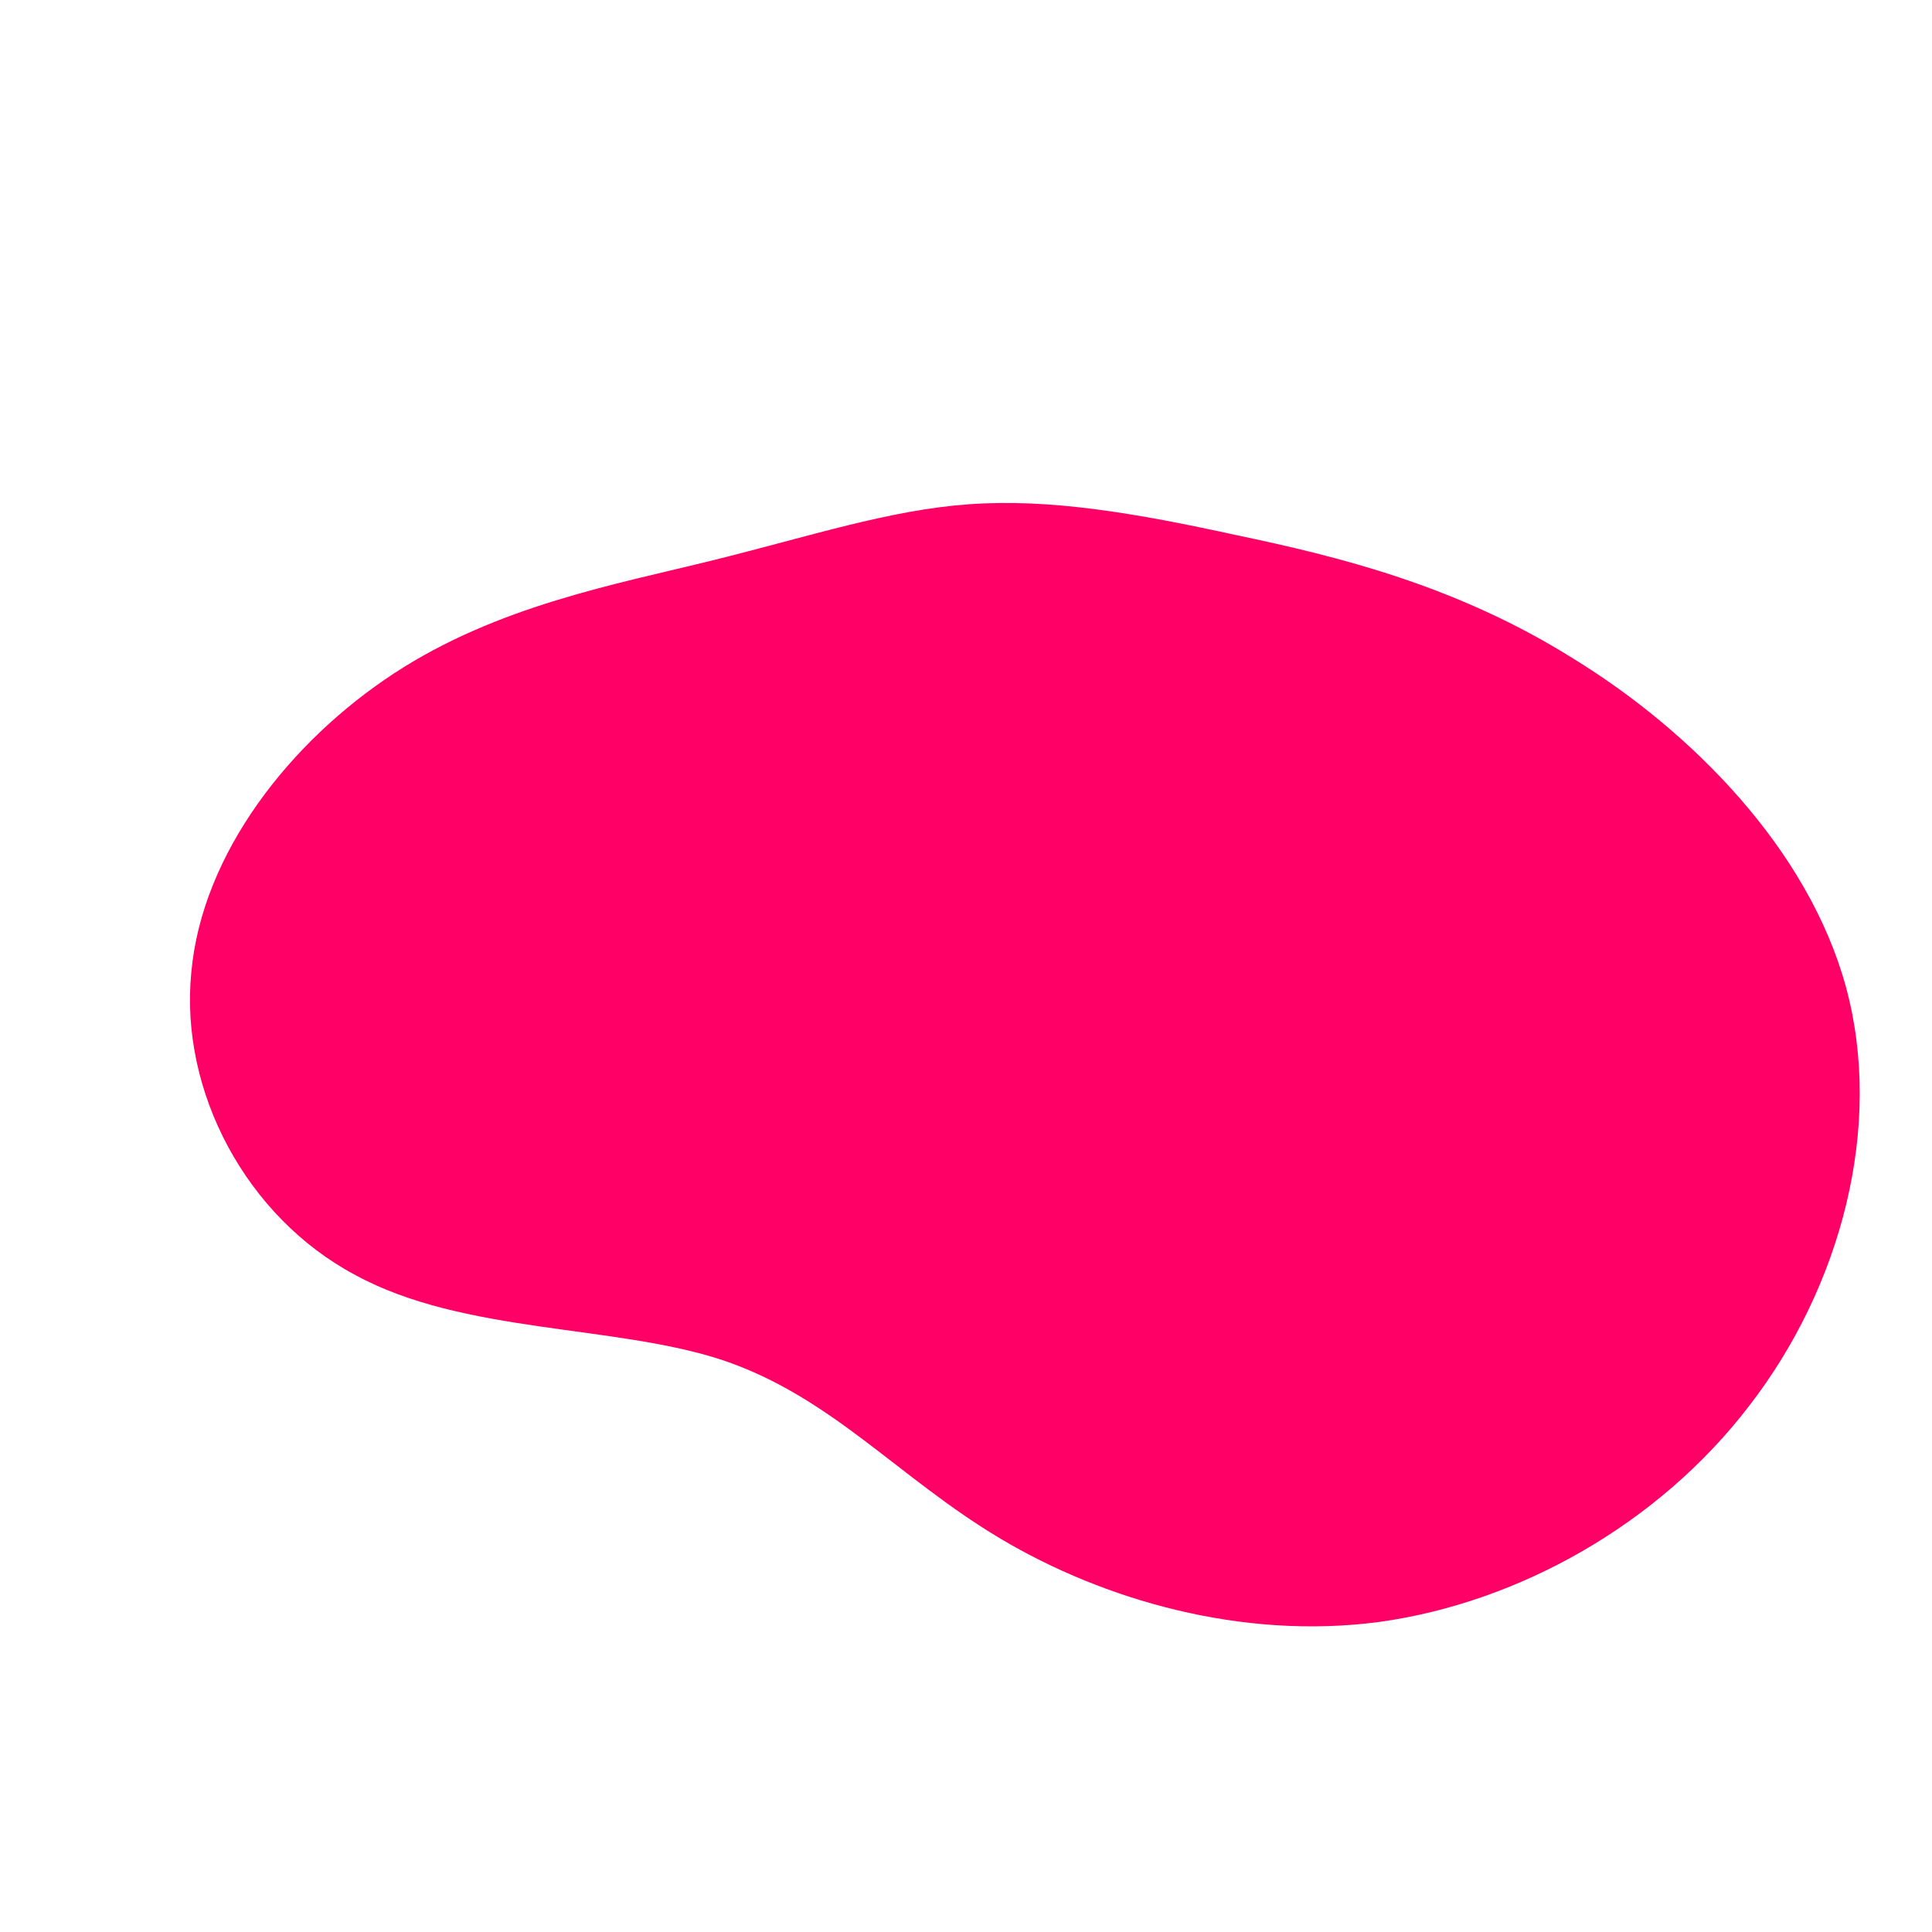
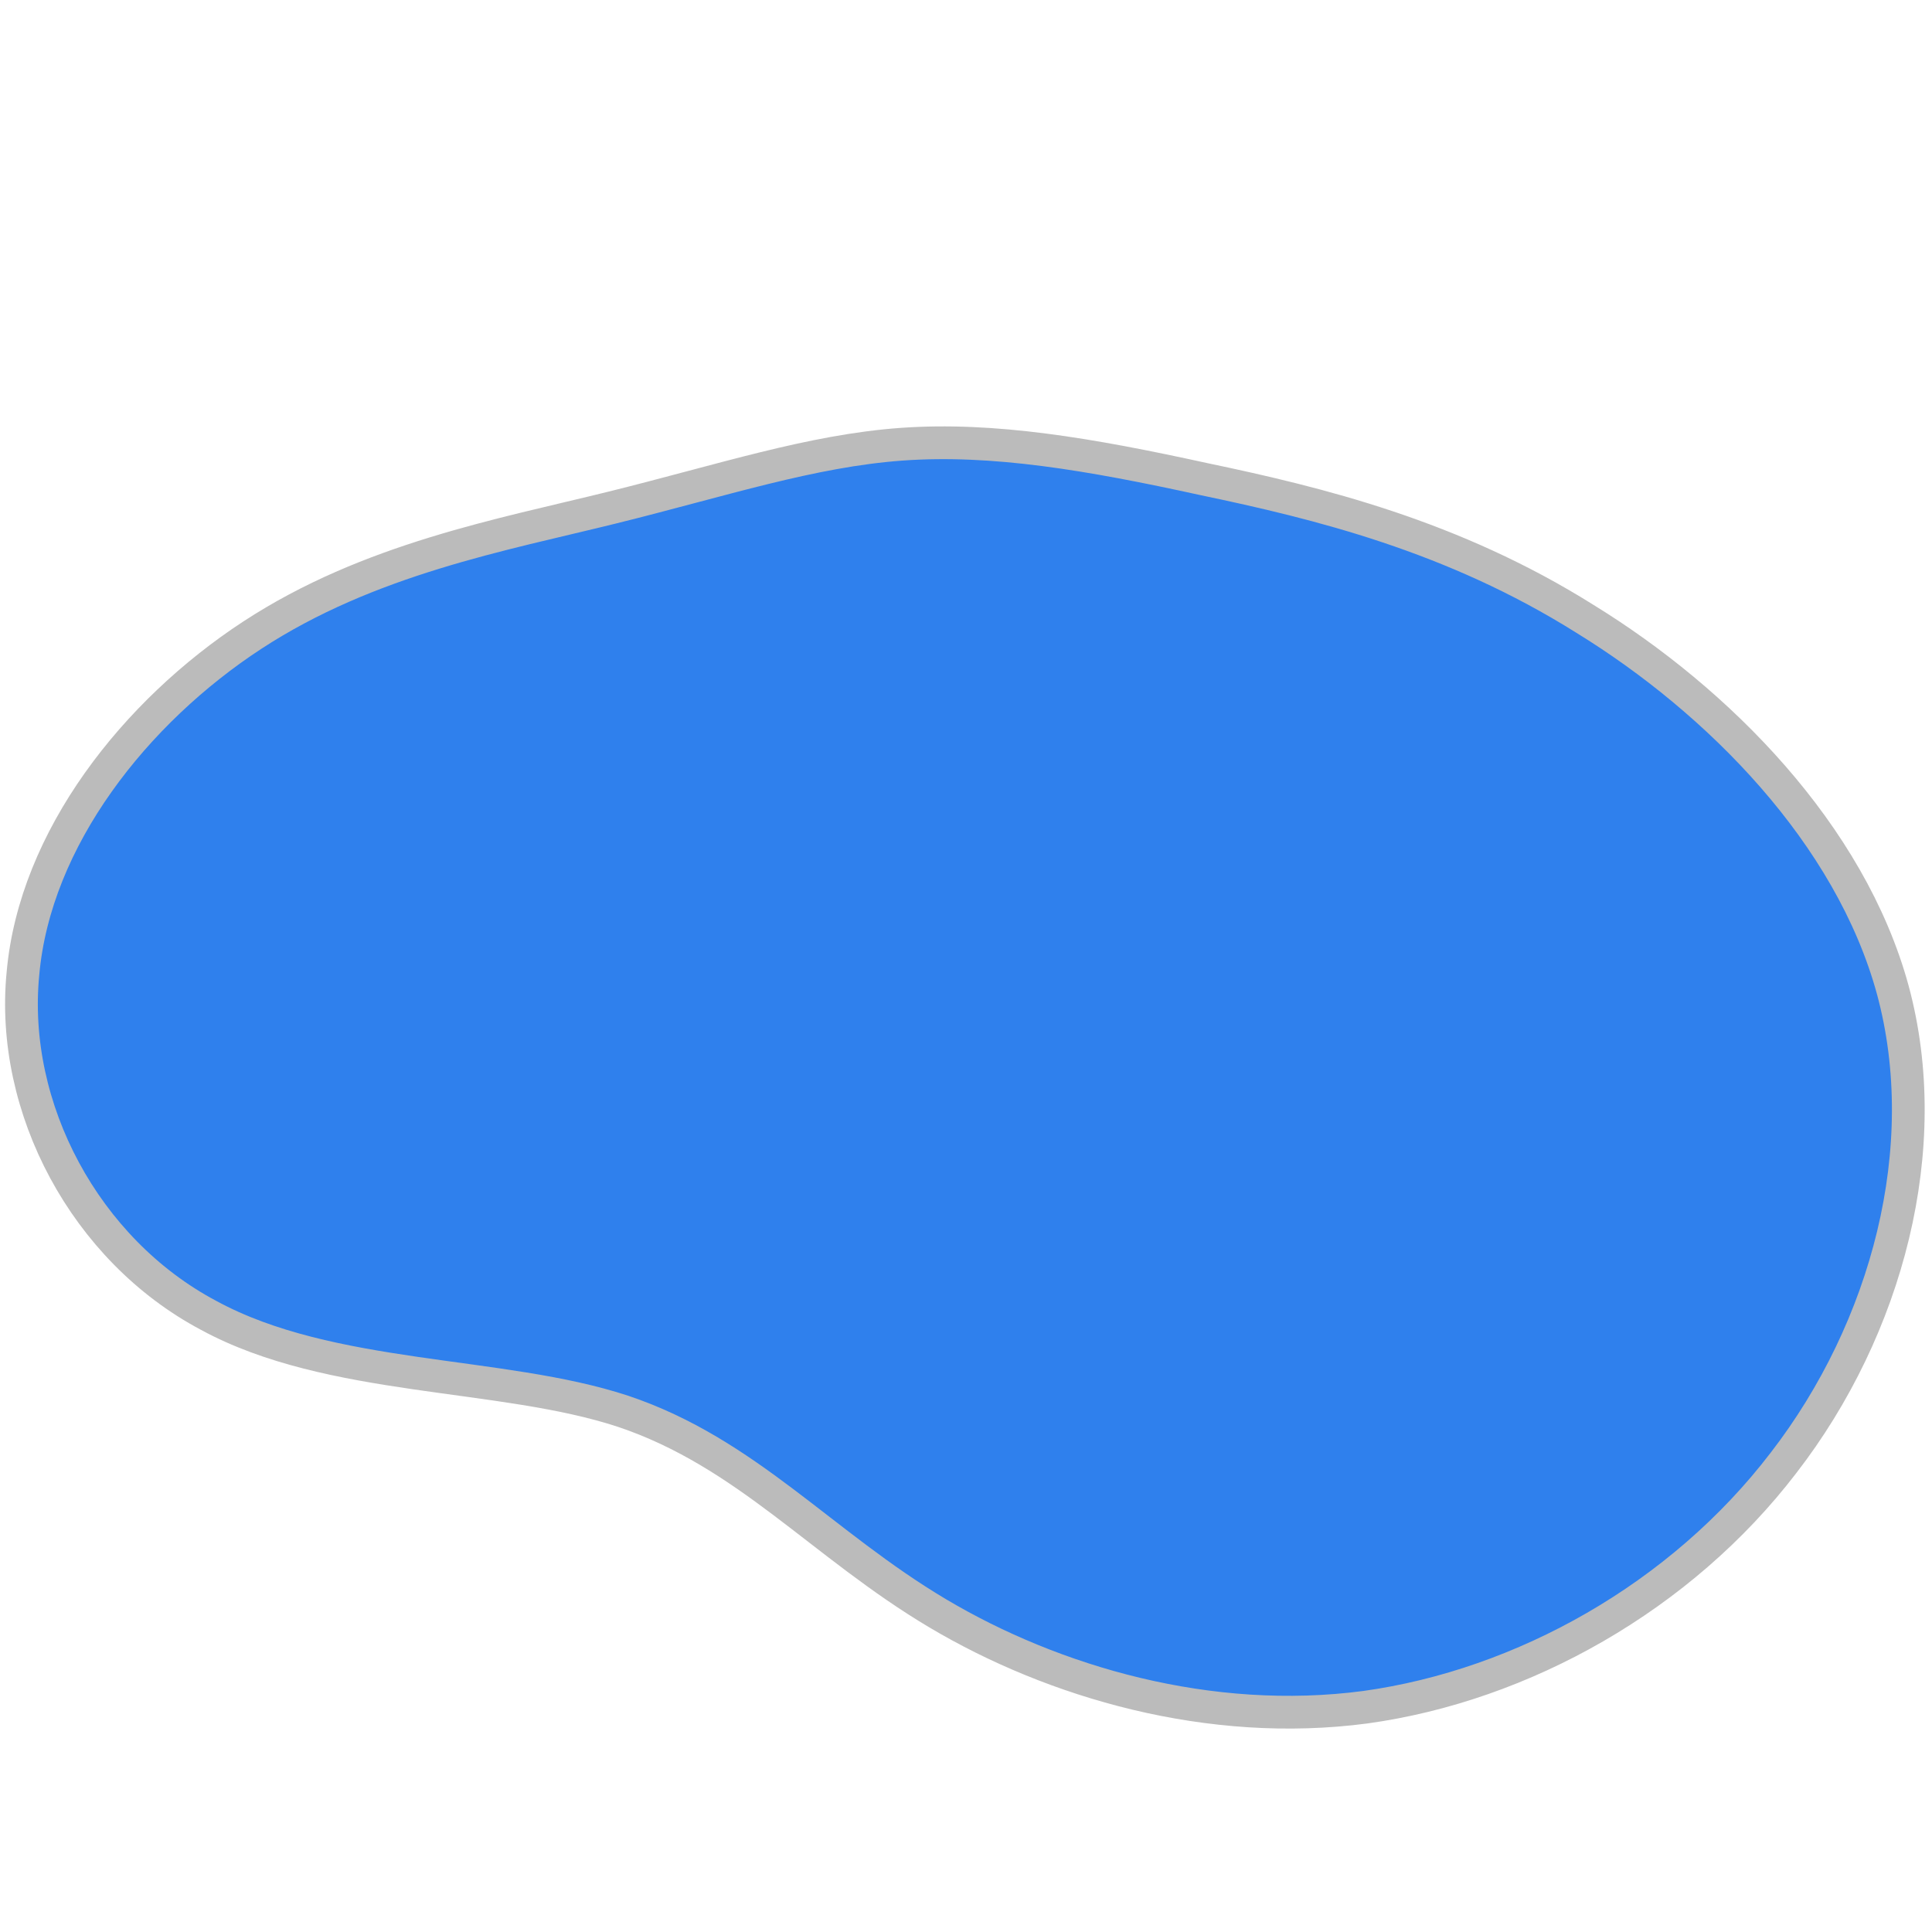
<svg xmlns="http://www.w3.org/2000/svg" viewBox="0 0 200 200">
-   <path fill="#FF0066" d="M28,-44.6C38.5,-42.4,50.8,-39.4,62.9,-31.8C75.1,-24.3,87.2,-12.1,91.1,2.2C95,16.6,90.6,33.2,81.1,45.5C71.7,57.8,57.2,65.9,42.8,67.9C28.5,69.8,14.2,65.6,3.6,59.3C-7,53,-13.9,44.6,-25.2,40.8C-36.4,37.1,-52,38.1,-63.2,32C-74.5,26,-81.4,13,-80.2,0.7C-79.1,-11.7,-69.9,-23.3,-59.2,-30.3C-48.5,-37.3,-36.3,-39.5,-26.2,-42C-16.1,-44.5,-8,-47.2,0.3,-47.8C8.7,-48.4,17.5,-46.9,28,-44.6Z" transform="translate(100 100)" />
+   <path fill="#2f80ed" d="M28,-44.6C38.5,-42.4,50.8,-39.4,62.9,-31.8C75.1,-24.3,87.2,-12.1,91.1,2.2C95,16.6,90.6,33.2,81.1,45.5C71.7,57.8,57.2,65.9,42.8,67.9C28.5,69.8,14.2,65.6,3.6,59.3C-7,53,-13.9,44.6,-25.2,40.8C-36.4,37.1,-52,38.1,-63.2,32C-74.5,26,-81.4,13,-80.2,0.7C-79.1,-11.7,-69.9,-23.3,-59.2,-30.3C-48.5,-37.3,-36.3,-39.5,-26.2,-42C-16.1,-44.5,-8,-47.2,0.3,-47.8C8.7,-48.4,17.5,-46.9,28,-44.6Z" transform="translate(93 100), scale(1.13)" stroke="#BBB" stroke-width="3px" />
</svg>
